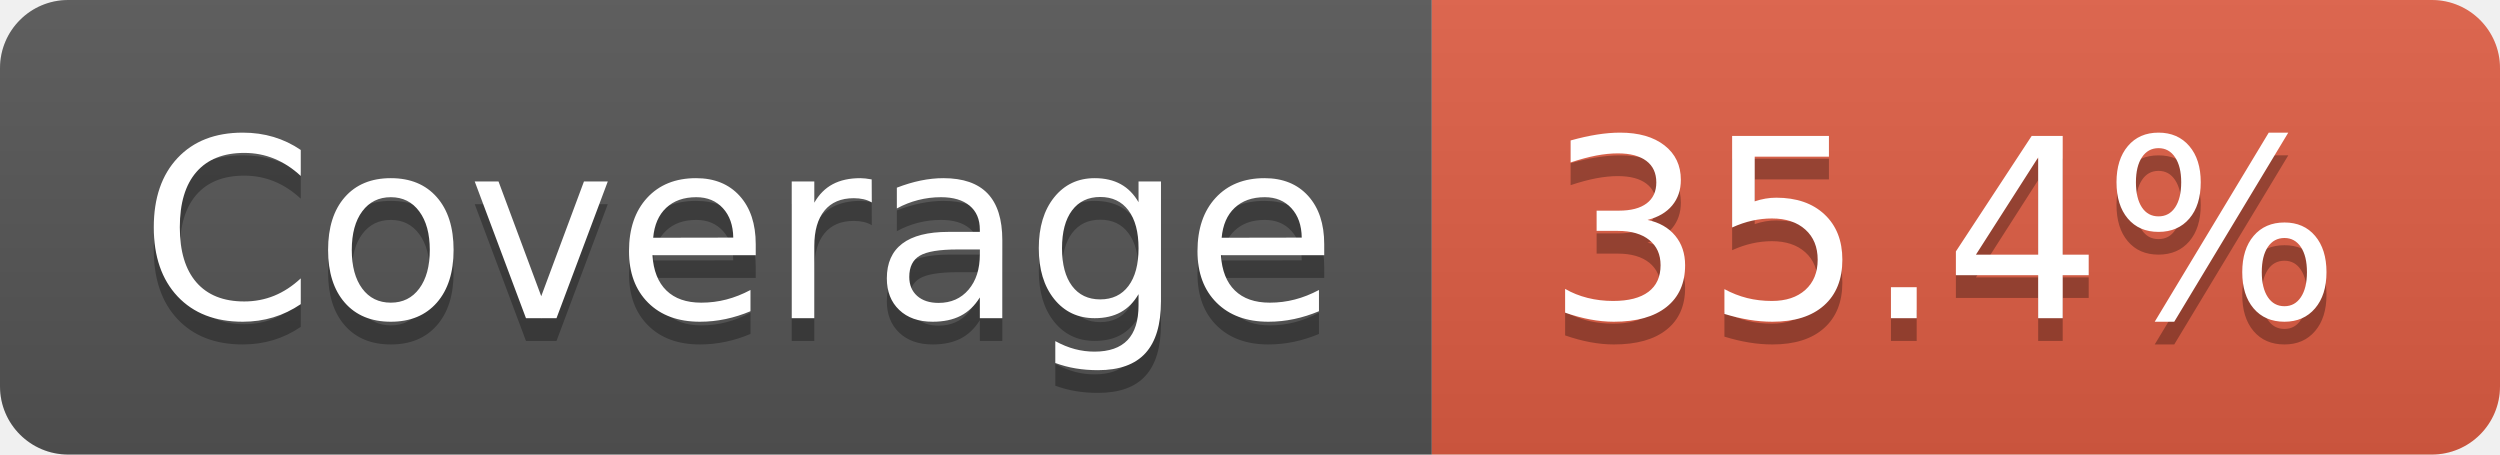
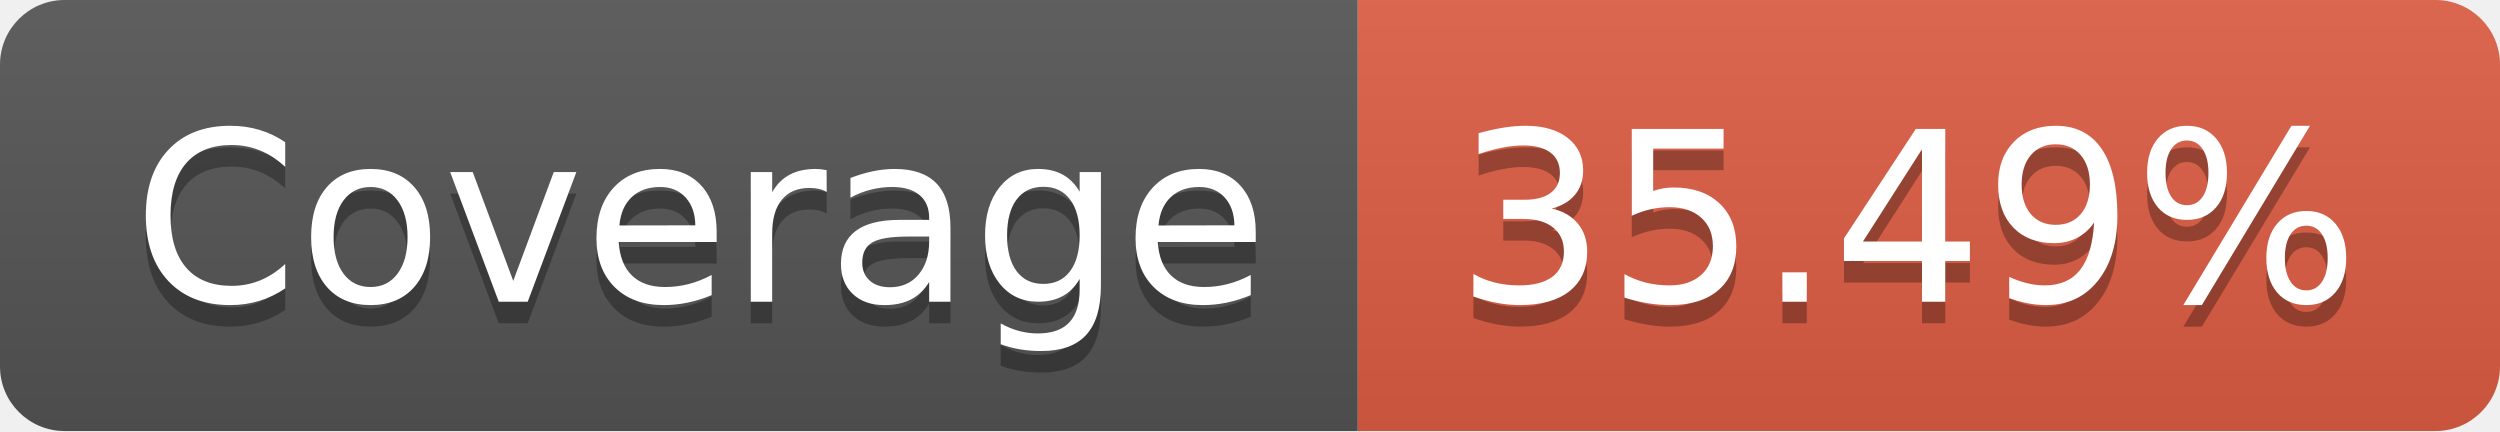
- <svg xmlns="http://www.w3.org/2000/svg" width="110" height="20">
+ <svg xmlns="http://www.w3.org/2000/svg" width="116" height="20">
  <linearGradient id="b" x2="0" y2="100%">
    <stop offset="0" stop-color="#bbb" stop-opacity=".1" />
    <stop offset="1" stop-opacity=".1" />
  </linearGradient>
  <clipPath id="a">
-     <rect width="110" height="20" rx="3" fill="#fff" />
+     <rect width="116" height="20" rx="3" fill="#fff" />
  </clipPath>
  <g clip-path="url(#a)">
    <path fill="#555" d="M0 0h63v20H0z" />
-     <path fill="#e05d44" d="M63 0h47v20H63z" />
-     <path fill="url(#b)" d="M0 0h110v20H0z" />
+     <path fill="#e05d44" d="M63 0h53v20H63z" />
+     <path fill="url(#b)" d="M0 0h116v20H0z" />
  </g>
  <g fill="#fff" text-anchor="middle" font-family="DejaVu Sans,Verdana,Geneva,sans-serif" font-size="110">
    <text x="325" y="150" fill="#010101" fill-opacity=".3" transform="scale(.1)" textLength="530">Coverage</text>
    <text x="325" y="140" transform="scale(.1)" textLength="530">Coverage</text>
-     <text x="855" y="150" fill="#010101" fill-opacity=".3" transform="scale(.1)" textLength="370">35.4%</text>
-     <text x="855" y="140" transform="scale(.1)" textLength="370">35.4%</text>
+     <text x="885" y="150" fill="#010101" fill-opacity=".3" transform="scale(.1)" textLength="430">35.49%</text>
+     <text x="885" y="140" transform="scale(.1)" textLength="430">35.49%</text>
  </g>
</svg>
